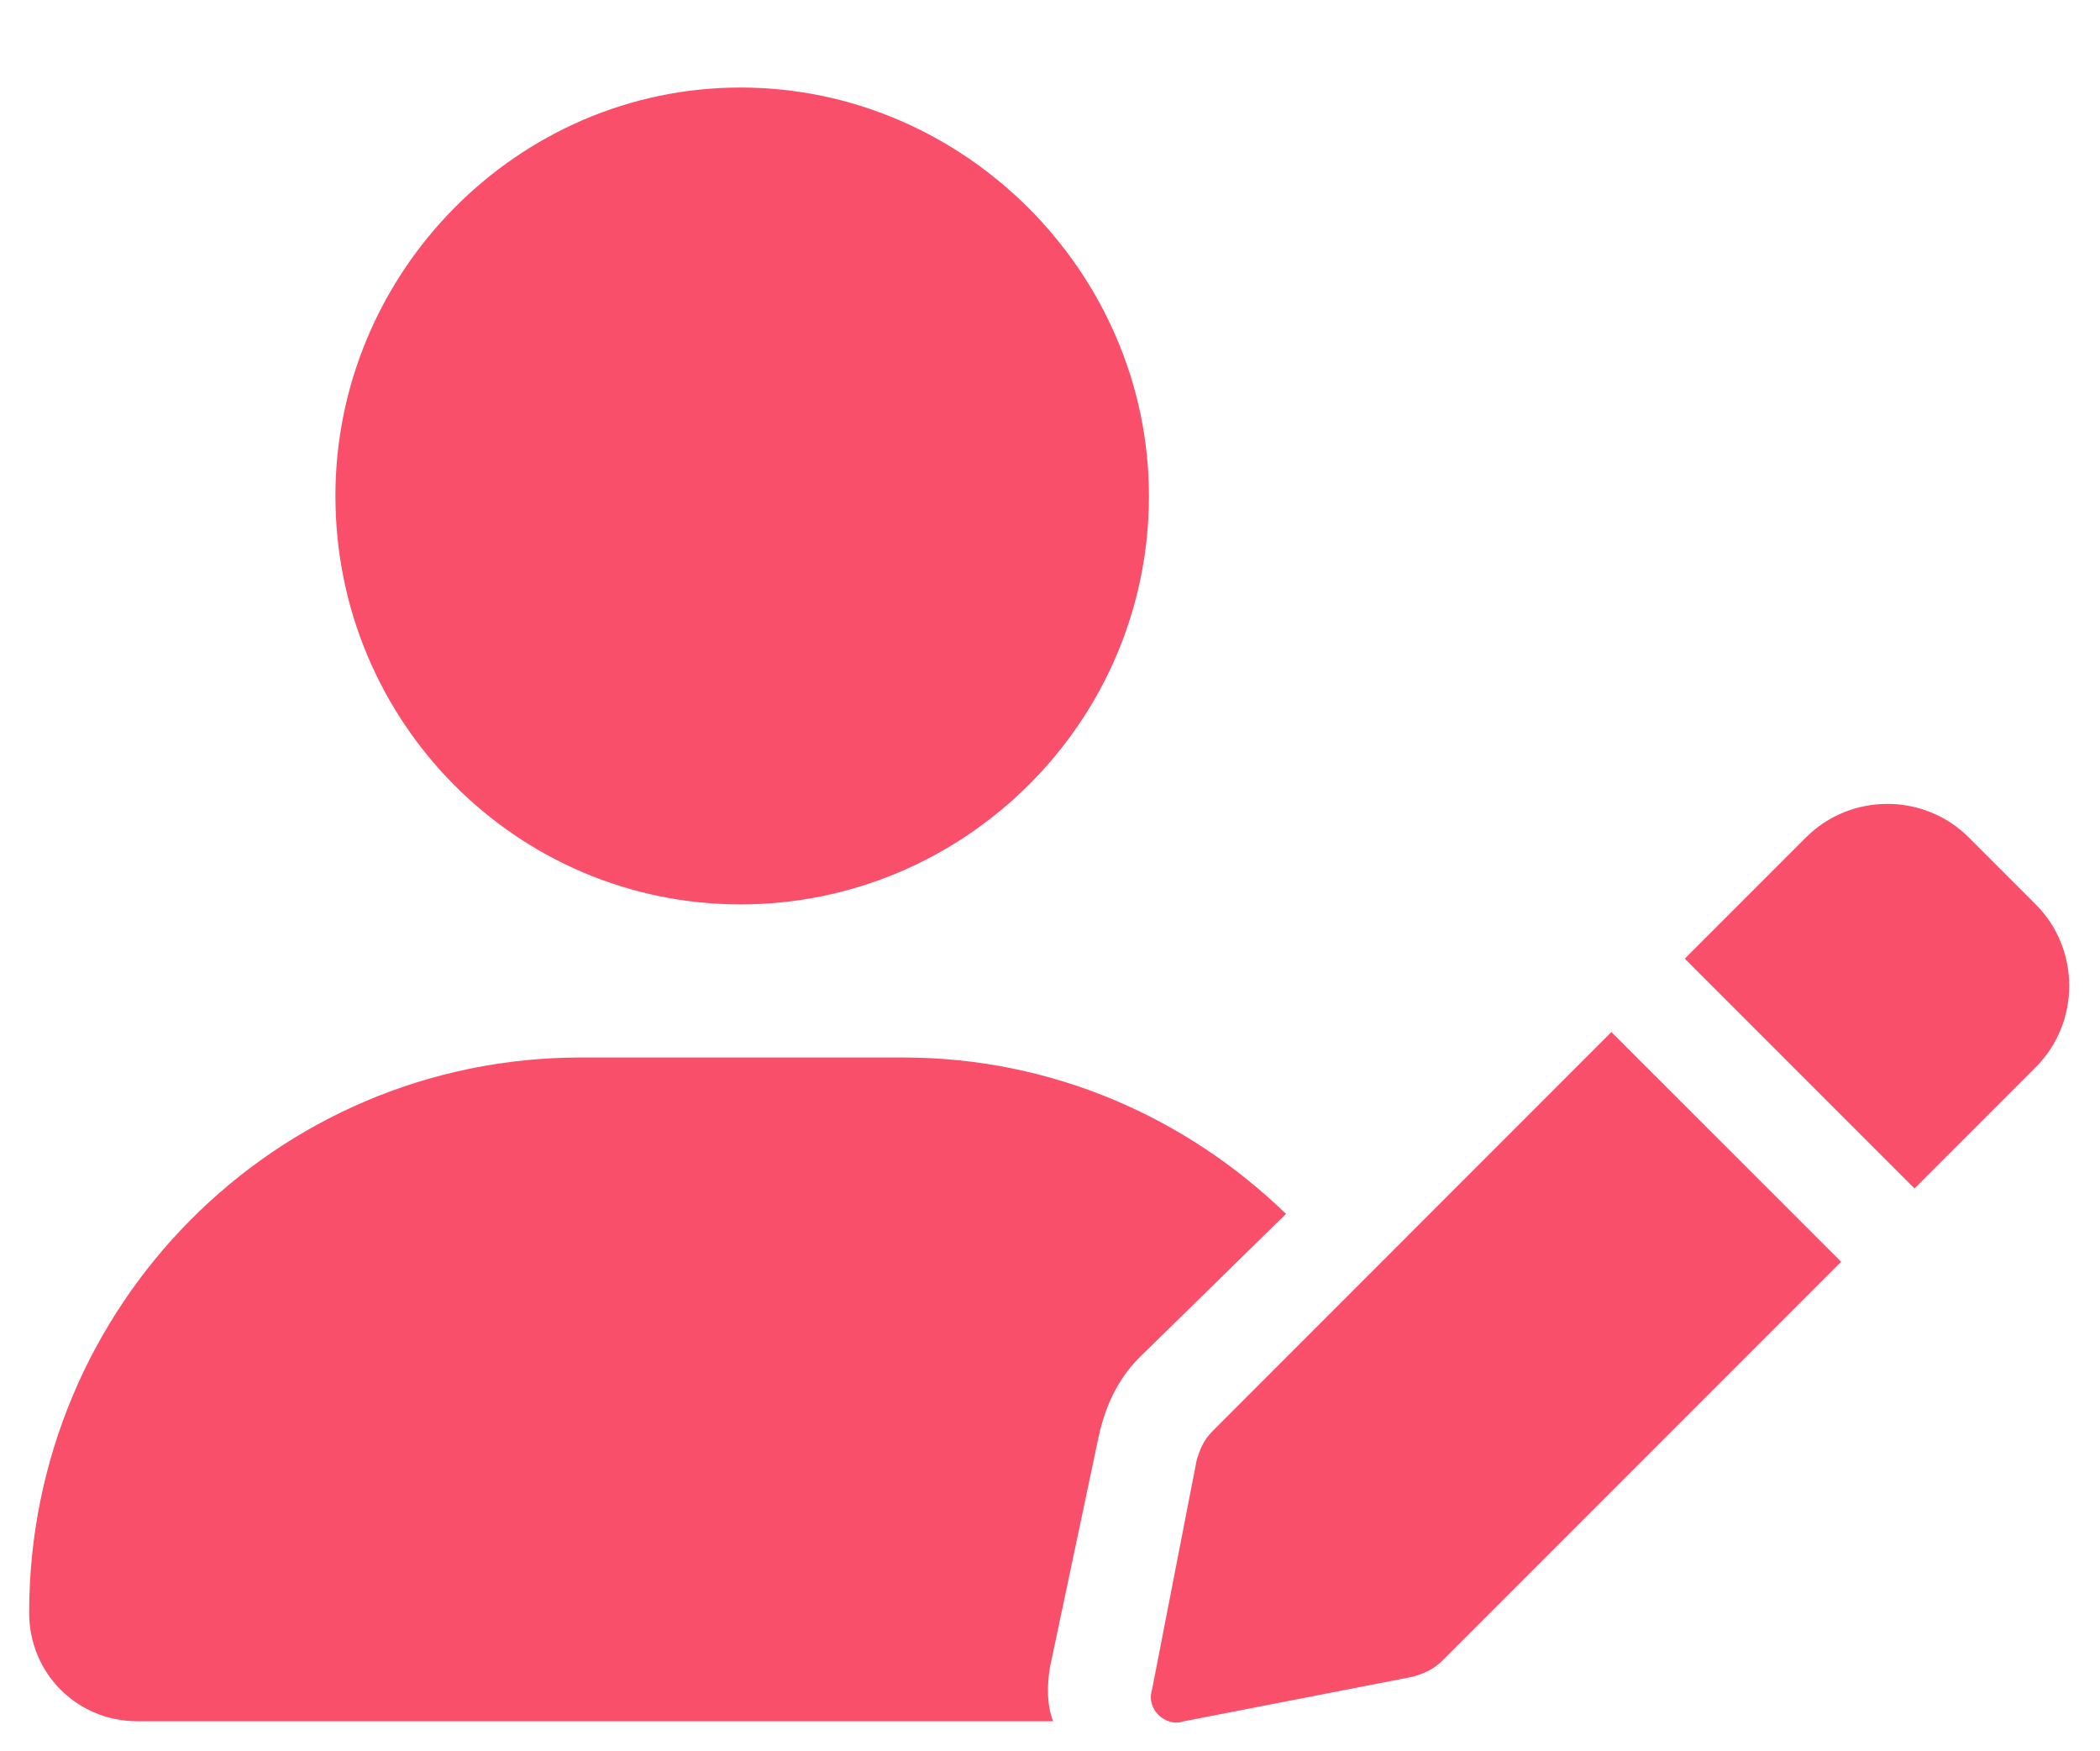
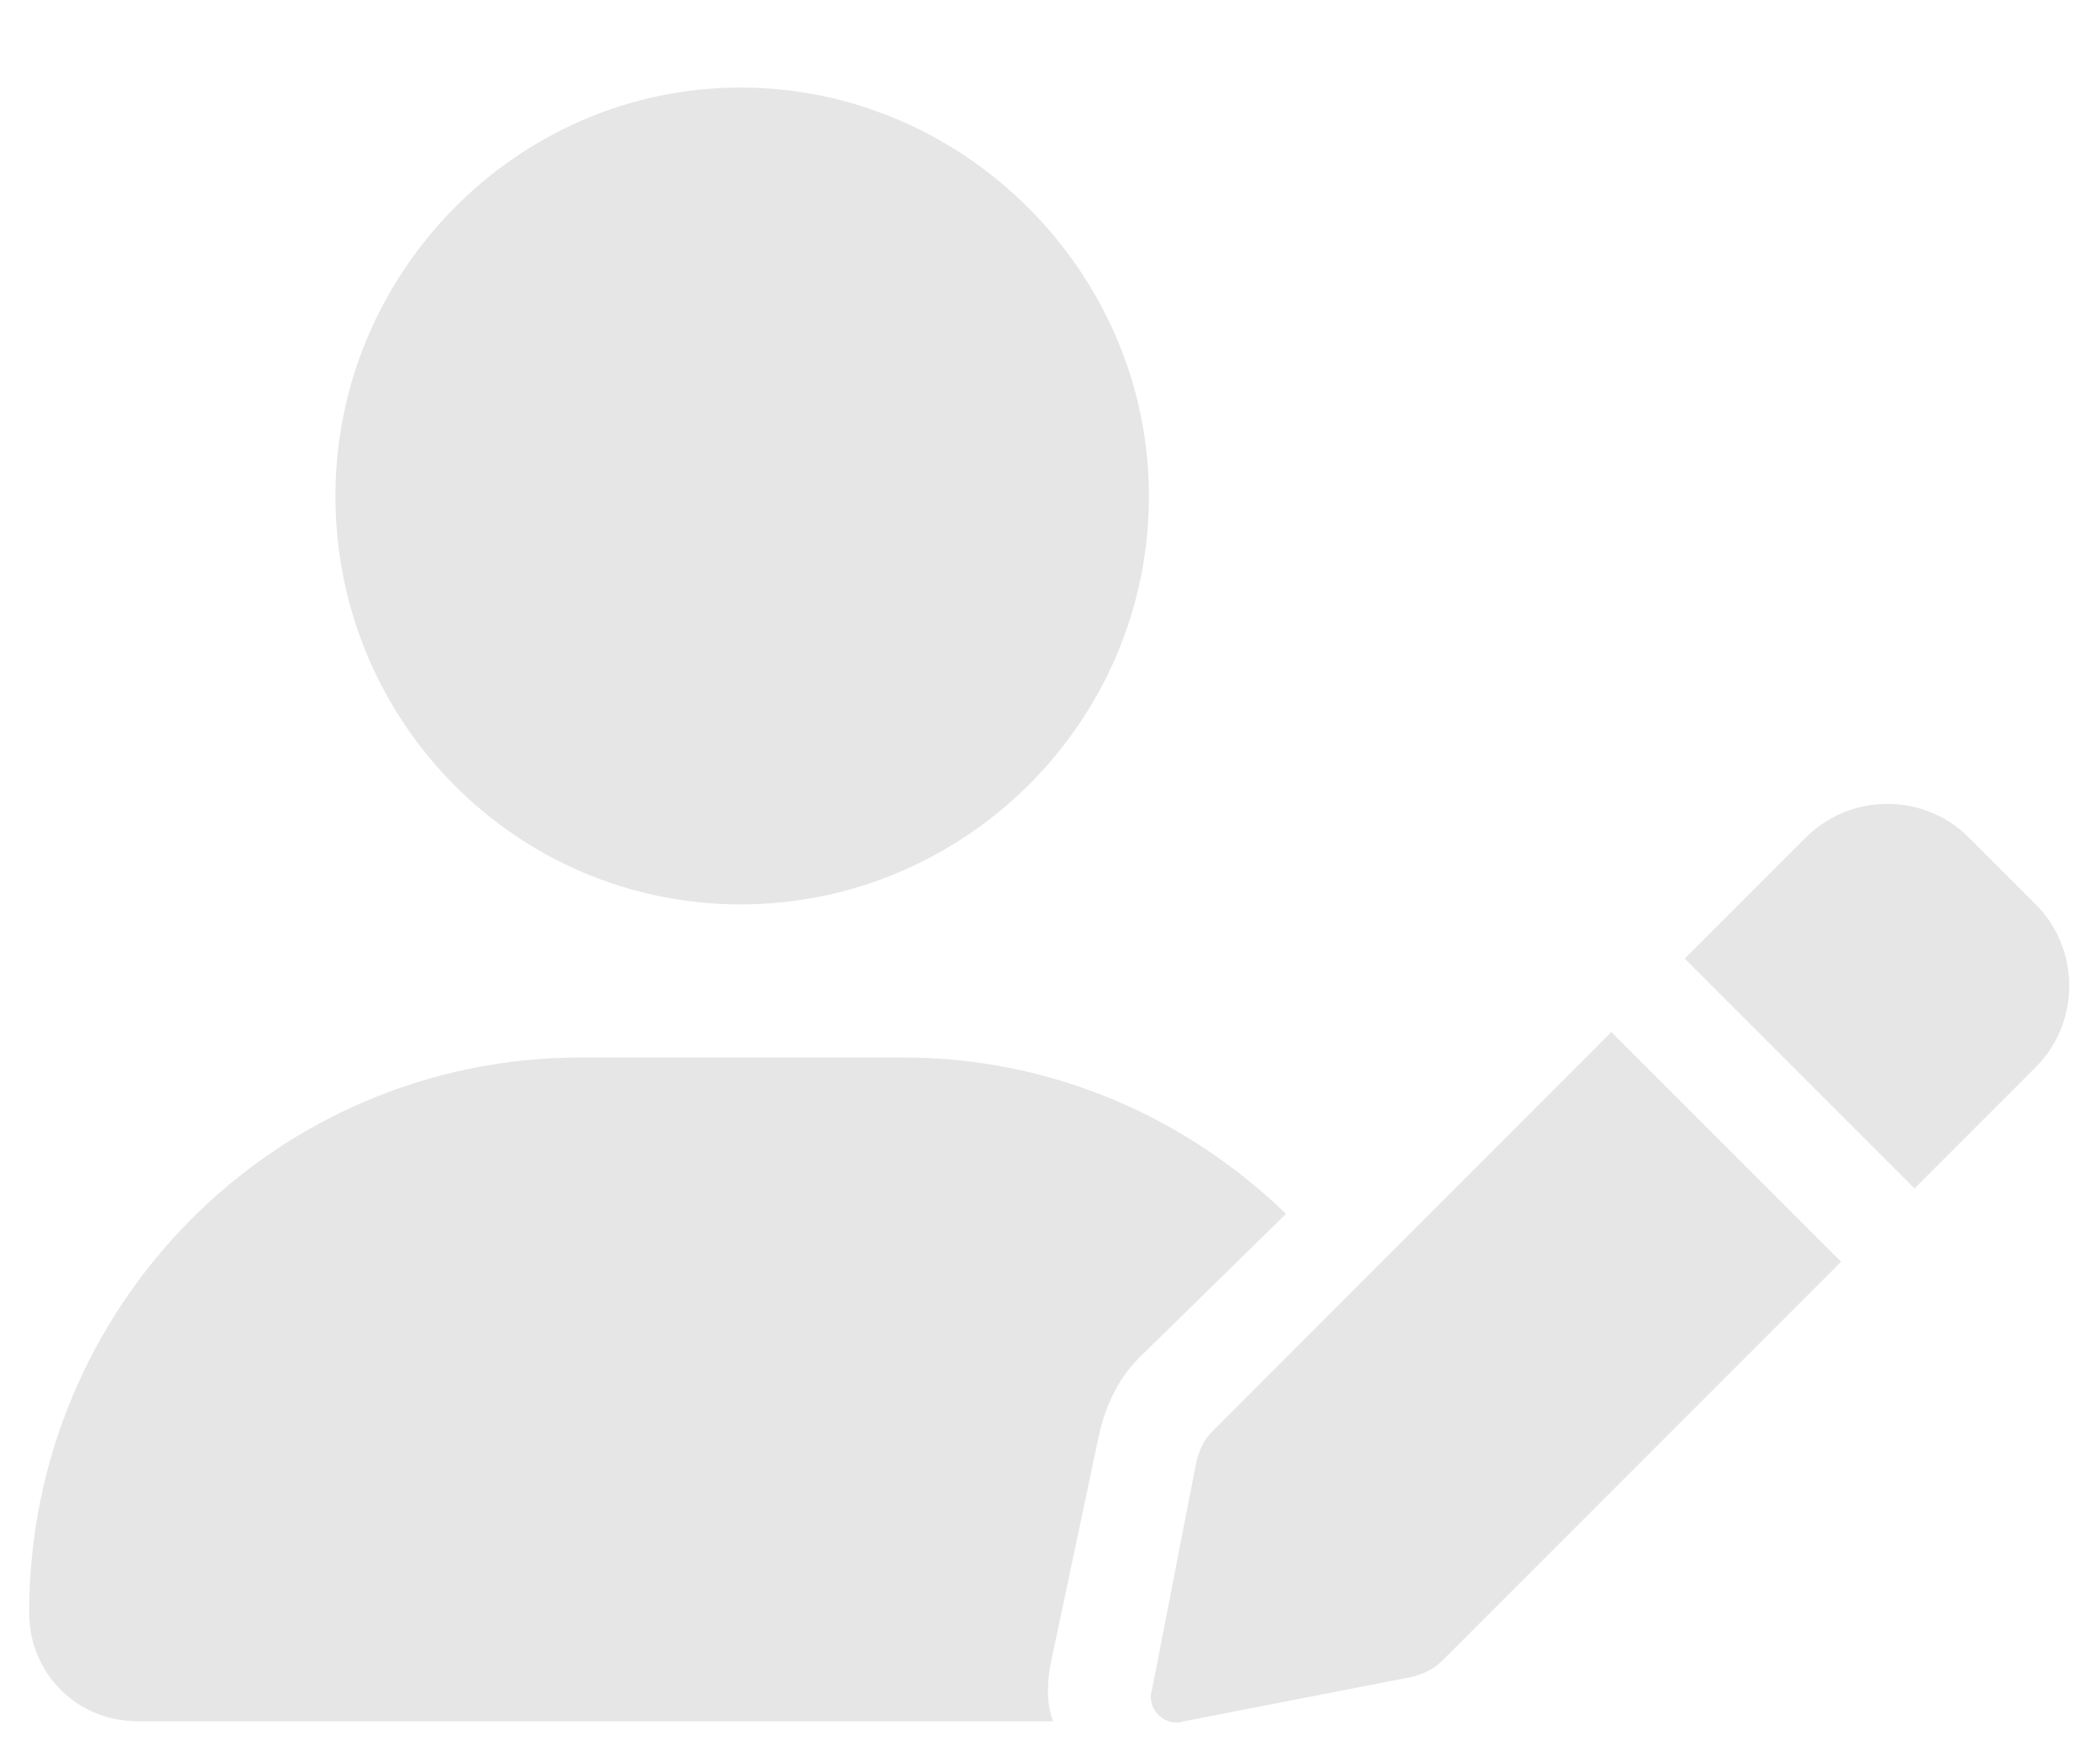
<svg xmlns="http://www.w3.org/2000/svg" width="18" height="15" viewBox="0 0 18 15" fill="none">
-   <path d="M6.348 7.75C4.434 7.75 2.875 6.191 2.875 4.25C2.875 2.336 4.434 0.75 6.348 0.75C8.262 0.75 9.848 2.336 9.848 4.25C9.848 6.191 8.262 7.75 6.348 7.75ZM7.742 9.062C9.027 9.062 10.176 9.582 11.023 10.402L9.766 11.633C9.574 11.824 9.465 12.07 9.41 12.344L9 14.285C8.973 14.449 8.973 14.613 9.027 14.75H1.18C0.66 14.75 0.25 14.34 0.25 13.82C0.25 11.195 2.355 9.062 4.98 9.062H7.742ZM10.395 12.262L13.812 8.844L15.781 10.812L12.363 14.23C12.281 14.312 12.199 14.34 12.117 14.367L10.148 14.75C9.984 14.805 9.82 14.641 9.875 14.477L10.258 12.508C10.285 12.426 10.312 12.344 10.395 12.262ZM17.449 7.75C17.832 8.133 17.832 8.762 17.449 9.145L16.41 10.184L14.441 8.215L15.48 7.176C15.863 6.793 16.492 6.793 16.875 7.176L17.449 7.75Z" fill="#F81539" fill-opacity="0.75" />
+   <path d="M6.348 7.75C4.434 7.75 2.875 6.191 2.875 4.25C2.875 2.336 4.434 0.75 6.348 0.75C8.262 0.75 9.848 2.336 9.848 4.25C9.848 6.191 8.262 7.75 6.348 7.75ZM7.742 9.062C9.027 9.062 10.176 9.582 11.023 10.402L9.766 11.633C9.574 11.824 9.465 12.07 9.41 12.344L9 14.285C8.973 14.449 8.973 14.613 9.027 14.75H1.18C0.66 14.75 0.25 14.34 0.25 13.82C0.25 11.195 2.355 9.062 4.98 9.062H7.742ZM10.395 12.262L13.812 8.844L15.781 10.812L12.363 14.23C12.281 14.312 12.199 14.34 12.117 14.367L10.148 14.75C9.984 14.805 9.82 14.641 9.875 14.477L10.258 12.508C10.285 12.426 10.312 12.344 10.395 12.262ZM17.449 7.75C17.832 8.133 17.832 8.762 17.449 9.145L16.41 10.184L14.441 8.215L15.48 7.176C15.863 6.793 16.492 6.793 16.875 7.176L17.449 7.75Z" fill="#E6E6E6" />
</svg>
